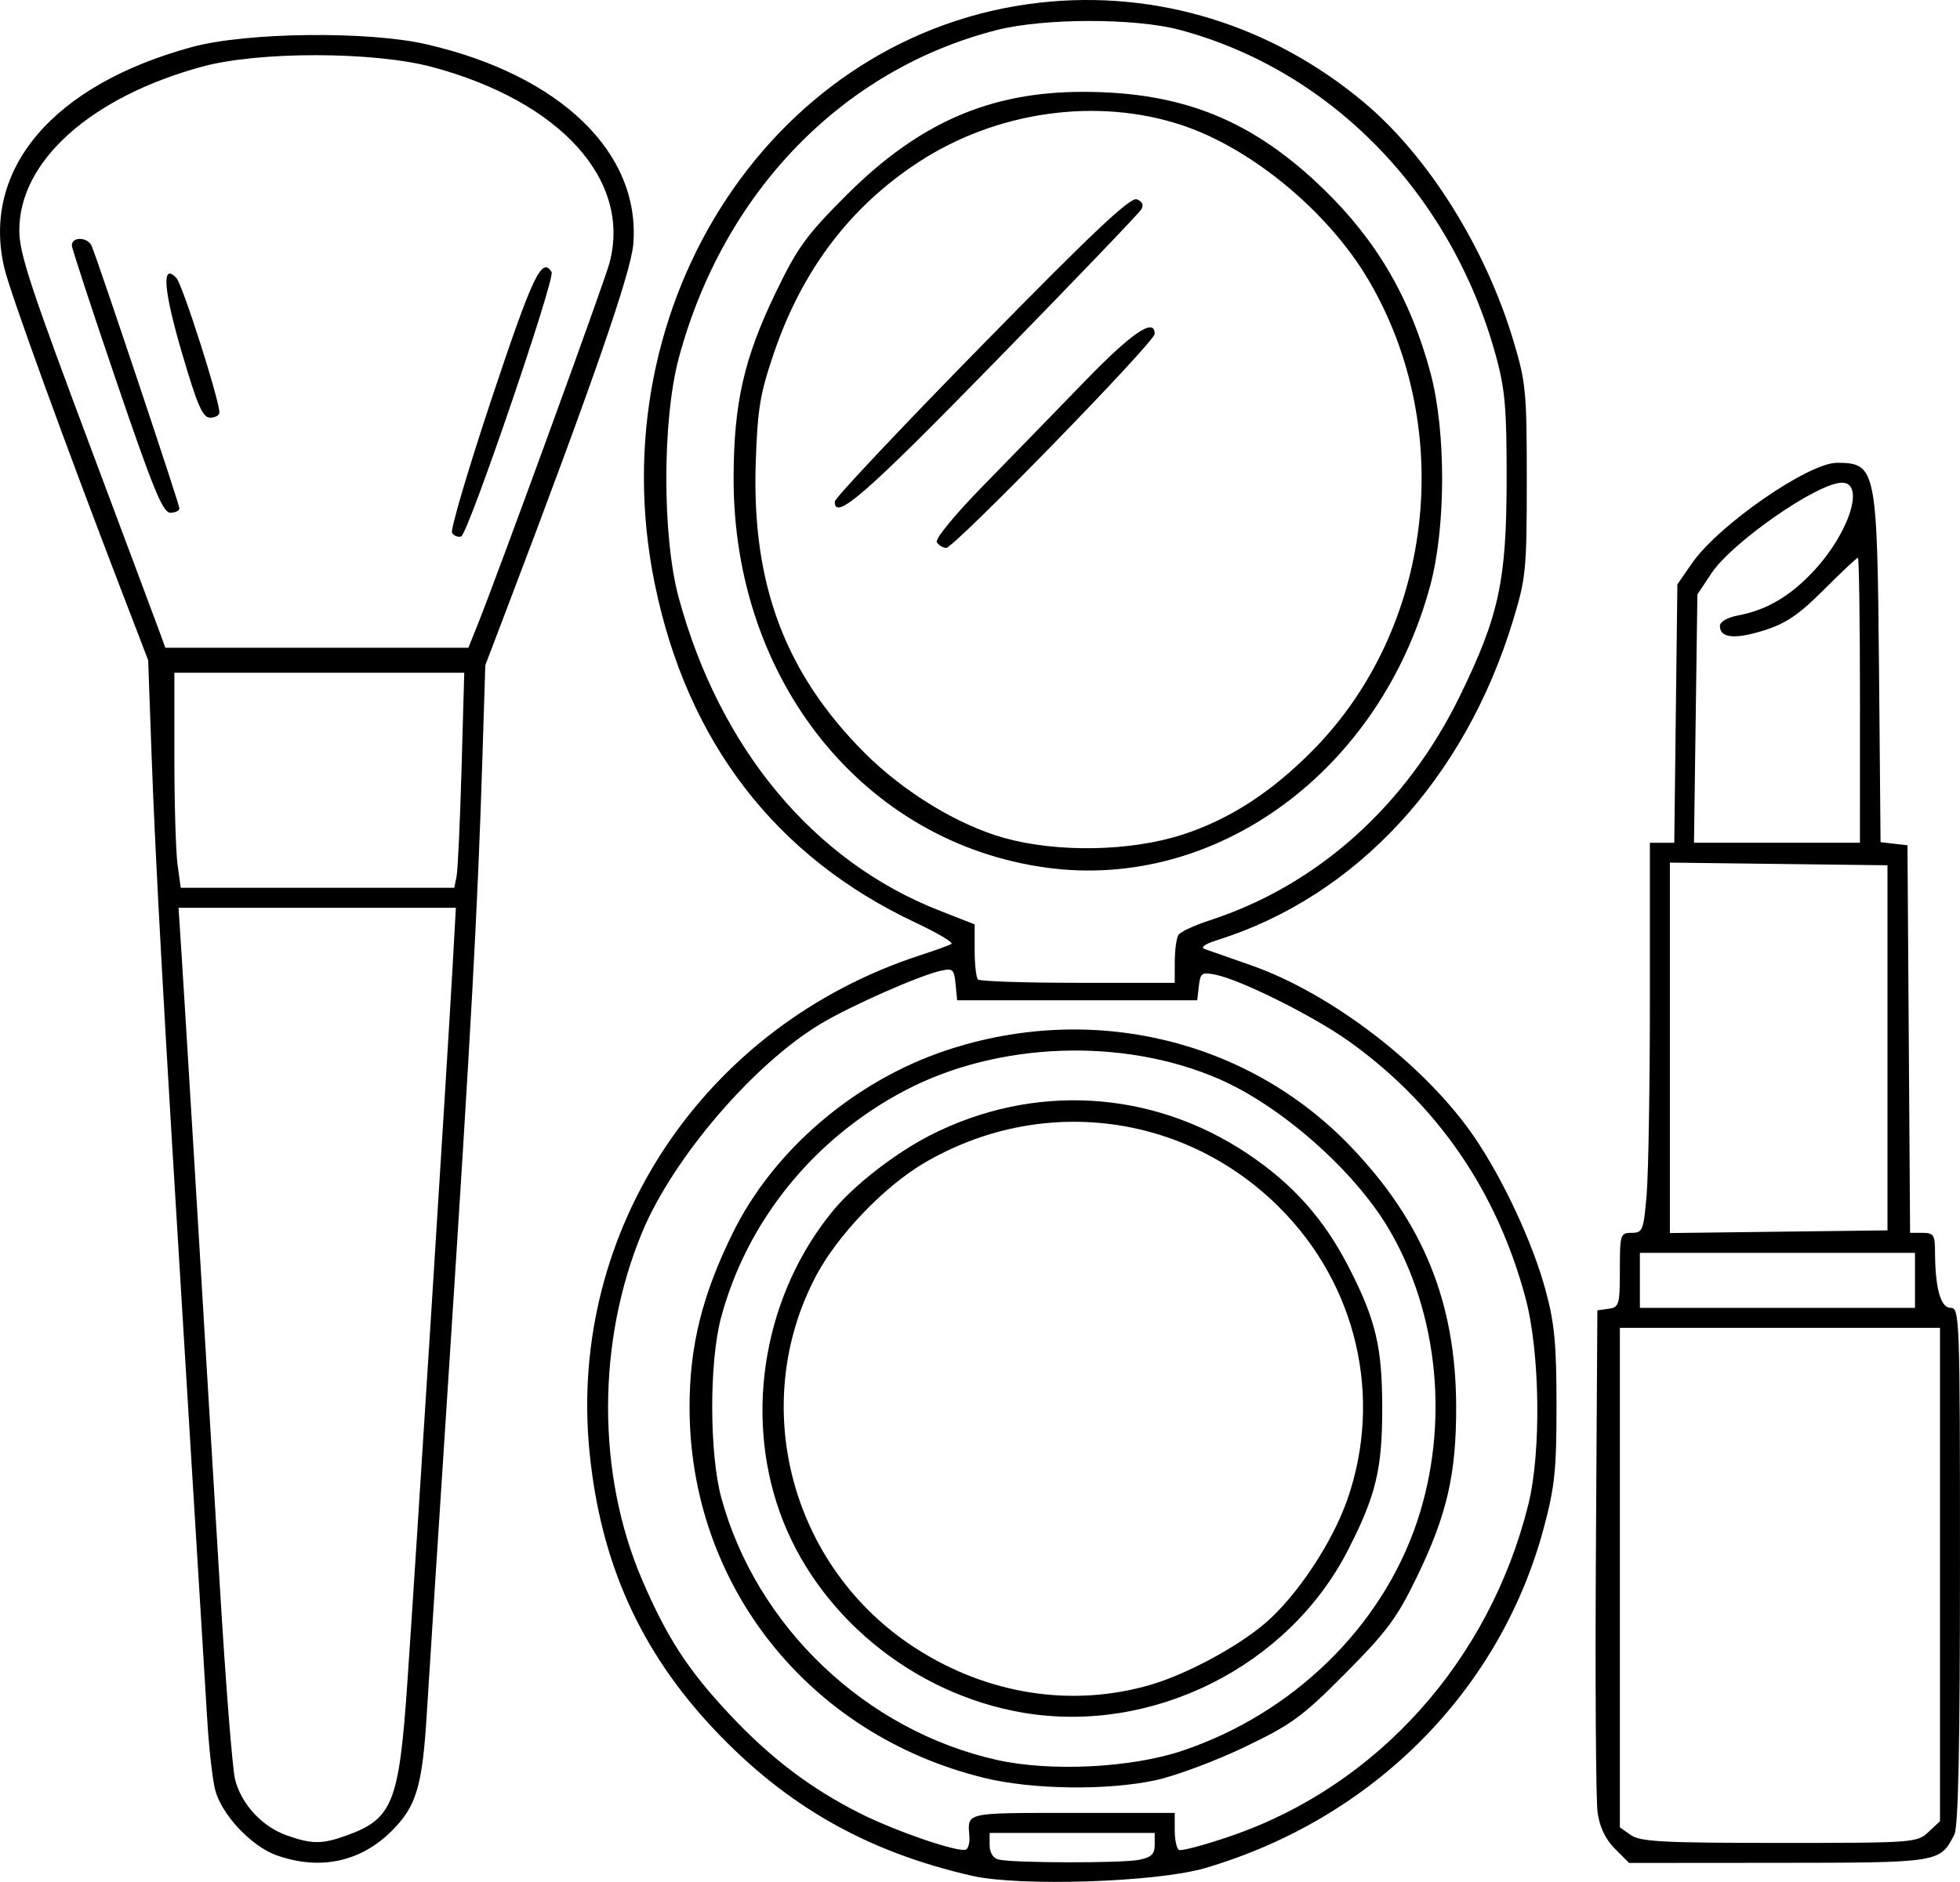
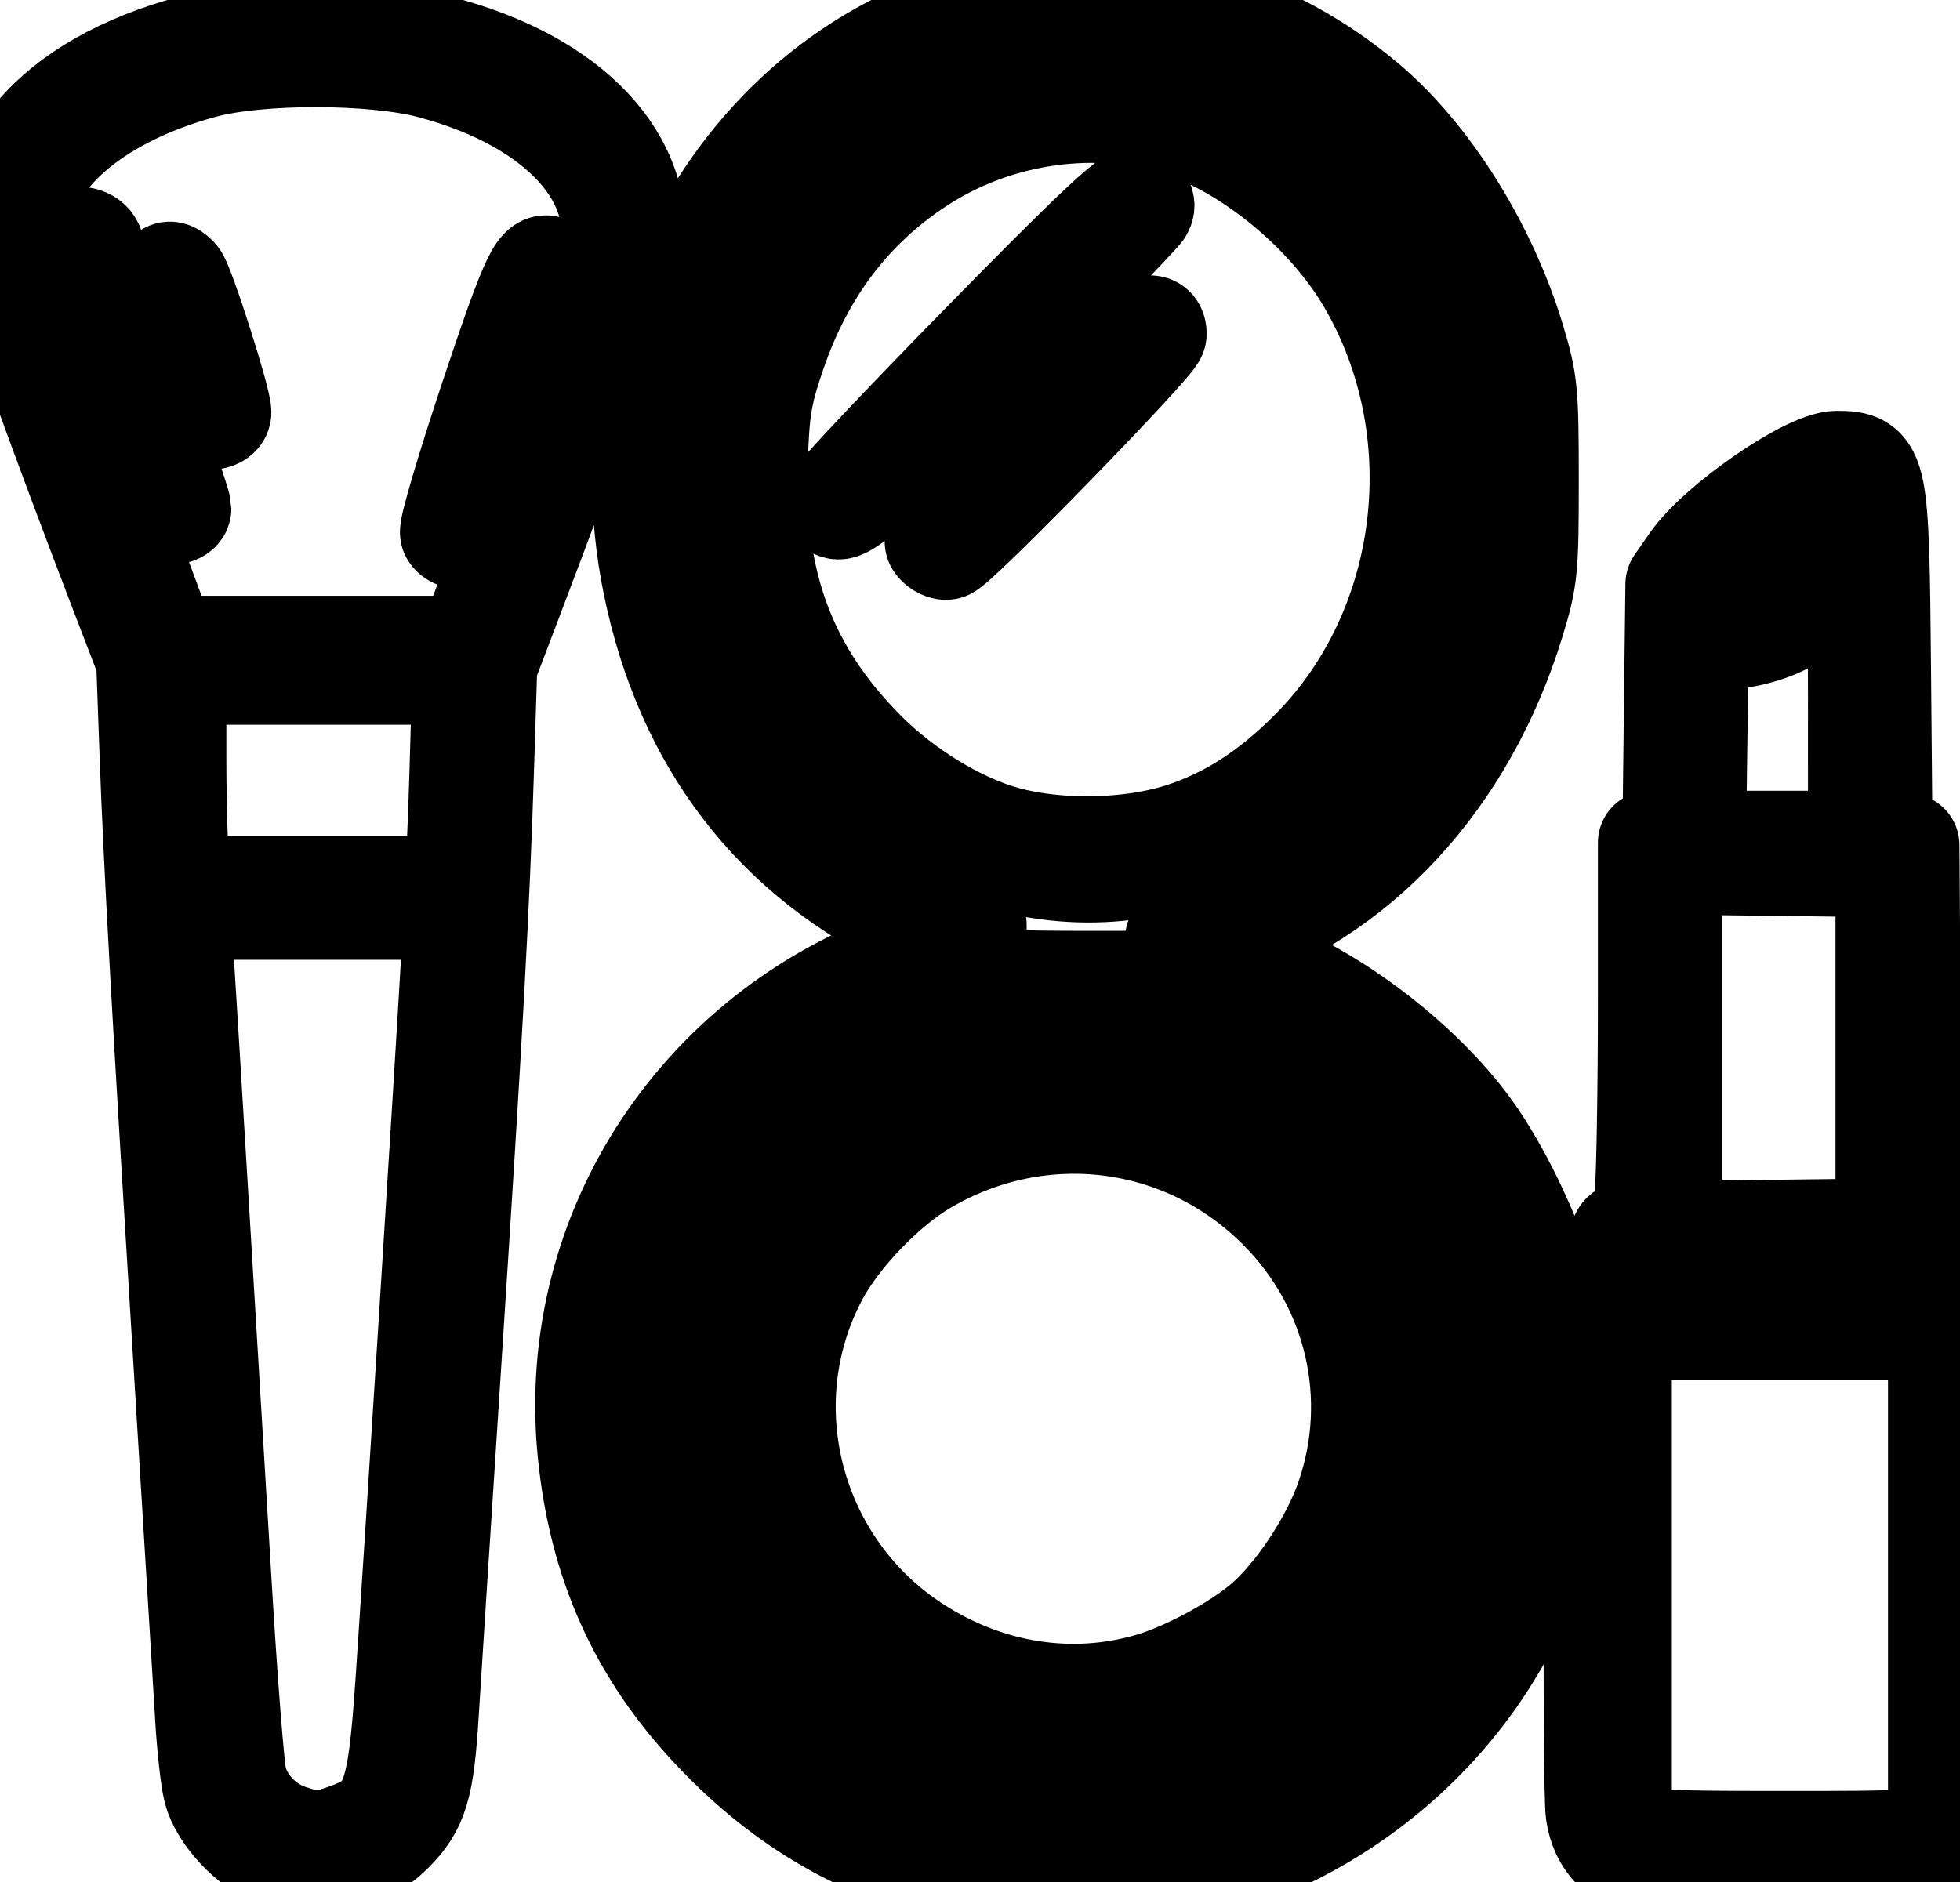
<svg xmlns="http://www.w3.org/2000/svg" width="103.679mm" height="99.569mm" viewBox="0 0 103.679 99.569" version="1.1" id="svg1" xml:space="preserve">
  <defs id="defs1" />
  <g id="layer1" transform="translate(-49.77936,-95.11036)">
-     <path style="fill:#000000" d="m 101.203,194.358 c -5.565,-1.272 -9.814,-3.685 -13.648,-7.749 -3.918,-4.153 -6.027,-8.864 -6.597,-14.732 -1.135,-11.689 6.064,-22.491 17.473,-26.218 0.797,-0.26 1.552,-0.532 1.677,-0.604 0.125,-0.072 -0.731,-0.581 -1.902,-1.132 -7.407,-3.482 -12.089,-9.572 -13.796,-17.945 -3.039,-14.912 6.42,-29.172 20.384,-30.729 6.179,-0.689 12.288,1.2 17.172,5.309 3.363,2.83 6.39,7.664 7.86,12.551 0.67,2.227 0.716,2.707 0.716,7.408 0,4.719 -0.044,5.173 -0.723,7.408 -2.55,8.399 -8.296,14.613 -15.651,16.925 -0.656,0.206 -0.907,0.386 -0.661,0.473 0.218,0.077 1.315,0.461 2.438,0.854 4.28,1.496 9.278,5.346 11.844,9.125 1.527,2.249 3.069,5.57 3.75,8.078 0.47,1.731 0.575,2.839 0.576,6.085 8.5e-4,3.426 -0.092,4.315 -0.677,6.499 -2.31,8.622 -9.059,15.394 -17.931,17.988 -2.541,0.743 -9.781,0.981 -12.303,0.405 z m 8.83,-0.848 c 0.648,-0.13 0.827,-0.302 0.827,-0.794 v -0.628 h -4.366 -4.366 v 0.642 c 0,0.389 0.182,0.69 0.463,0.763 0.721,0.189 6.518,0.202 7.441,0.017 z m -8.976,-1.249 c -0.1,-1.272 -0.279,-1.232 5.438,-1.232 h 5.424 v 0.91 c 0,0.501 0.099,0.971 0.22,1.046 0.121,0.075 1.366,-0.259 2.768,-0.74 7.733,-2.658 13.658,-9.265 15.715,-17.524 0.692,-2.778 0.623,-8.054 -0.144,-10.926 -1.511,-5.663 -4.673,-10.259 -9.359,-13.603 -1.848,-1.319 -5.712,-3.246 -7.04,-3.512 -0.724,-0.145 -0.804,-0.091 -0.883,0.597 l -0.086,0.757 h -6.35 -6.35 l -0.083,-0.861 c -0.076,-0.785 -0.145,-0.847 -0.794,-0.699 -1.152,0.262 -4.731,1.844 -6.325,2.795 -3.542,2.114 -7.809,7.087 -9.448,11.01 -2.413,5.775 -2.421,12.803 -0.022,18.398 1.312,3.061 2.424,4.776 4.613,7.115 2.167,2.316 4.286,3.928 6.9,5.248 1.923,0.971 5.308,2.125 5.638,1.922 0.118,-0.073 0.194,-0.389 0.17,-0.703 z m 0.756,-3.093 c -9.266,-2.279 -15.551,-10.193 -15.558,-19.593 -0.002,-3.242 0.666,-5.941 2.286,-9.231 2.158,-4.382 6.438,-8.043 11.296,-9.662 7.667,-2.555 15.928,-0.596 21.371,5.069 3.842,3.999 5.572,8.237 5.598,13.716 0.017,3.622 -0.48,5.786 -2.093,9.11 -1.036,2.134 -1.58,2.867 -3.761,5.063 -2.288,2.303 -2.836,2.704 -5.329,3.9 -1.528,0.733 -3.635,1.521 -4.682,1.751 -2.564,0.563 -6.563,0.51 -9.127,-0.121 z m 10.502,-1.427 c 5.862,-1.967 10.563,-6.555 12.425,-12.125 1.718,-5.138 1.141,-11.039 -1.517,-15.52 -1.817,-3.064 -5.676,-6.467 -8.952,-7.894 -5.085,-2.215 -11.712,-1.975 -16.618,0.603 -4.83,2.538 -8.372,6.916 -9.735,12.032 -0.627,2.352 -0.617,7.195 0.019,9.525 1.861,6.821 7.647,12.32 14.589,13.866 2.828,0.63 7.094,0.418 9.79,-0.487 z m -8.397,-2.011 c -5.875,-0.989 -10.997,-5.224 -12.914,-10.677 -1.868,-5.313 -0.75,-11.539 2.855,-15.905 1.111,-1.345 3.291,-3.036 5.117,-3.968 5.444,-2.78 11.729,-2.418 16.789,0.967 2.416,1.616 4.056,3.459 5.379,6.044 1.412,2.759 1.75,4.19 1.752,7.408 0.002,3.248 -0.332,4.635 -1.813,7.527 -3.151,6.154 -10.333,9.754 -17.165,8.604 z m 6.752,-1.489 c 1.902,-0.559 4.58,-2.002 6.043,-3.257 1.67,-1.433 3.549,-4.264 4.34,-6.54 1.88,-5.407 0.504,-11.346 -3.578,-15.431 -5.029,-5.033 -12.641,-5.993 -18.809,-2.371 -2.108,1.238 -4.572,3.807 -5.71,5.953 -3.629,6.847 -1.344,15.452 5.23,19.701 3.83,2.475 8.307,3.173 12.484,1.946 z m 1.252,-38.256 c 0.002,-0.618 0.091,-1.256 0.198,-1.416 0.107,-0.16 0.849,-0.505 1.65,-0.765 5.699,-1.852 10.405,-6.073 13.232,-11.867 2.068,-4.239 2.466,-6.077 2.474,-11.418 0.006,-3.833 -0.08,-4.811 -0.576,-6.615 -2.349,-8.529 -8.701,-15.07 -16.717,-17.214 -2.352,-0.629 -7.166,-0.626 -9.657,0.005 -8.161,2.07 -14.476,8.574 -16.836,17.341 -0.881,3.272 -0.885,9.463 -0.009,12.694 2.162,7.973 7.131,13.943 13.772,16.549 l 1.883,0.739 v 1.369 c 0,0.753 0.079,1.449 0.176,1.546 0.097,0.097 2.478,0.176 5.292,0.176 h 5.115 z m -6.759,-4.965 c -9.69,-1.308 -16.603,-9.913 -16.578,-20.633 0.009,-3.938 0.546,-6.308 2.212,-9.765 1.164,-2.416 1.624,-3.051 3.749,-5.178 3.828,-3.83 7.586,-5.474 12.518,-5.474 5.272,0 8.976,1.5 12.747,5.163 2.814,2.733 4.588,5.79 5.639,9.712 0.824,3.074 0.818,8.144 -0.011,11.23 -2.632,9.792 -11.273,16.16 -20.276,14.945 z m 7.138,-1.741 c 2.487,-0.801 4.704,-2.23 6.899,-4.446 6.378,-6.438 7.636,-16.96 2.977,-24.897 -2.112,-3.597 -6.162,-6.964 -9.862,-8.198 -4.489,-1.497 -9.822,-0.749 -13.955,1.955 -3.616,2.367 -6.149,5.711 -7.642,10.093 -0.735,2.158 -0.867,2.95 -0.962,5.806 -0.214,6.426 1.552,11.135 5.758,15.351 2.068,2.073 4.956,3.83 7.408,4.508 2.813,0.777 6.649,0.706 9.379,-0.173 z M 99.334,123.797 c -0.103,-0.167 0.944,-1.443 2.443,-2.977 1.443,-1.476 3.863,-3.964 5.377,-5.528 2.501,-2.584 3.712,-3.406 3.704,-2.514 -0.004,0.436 -10.62,11.333 -11.028,11.321 -0.173,-0.005 -0.397,-0.141 -0.496,-0.303 z m -5.396,-2.154 c 0.006,-0.182 3.501,-3.892 7.768,-8.245 5.882,-6.001 7.866,-7.872 8.207,-7.742 0.293,0.112 0.375,0.299 0.236,0.536 -0.117,0.2 -3.601,3.832 -7.742,8.072 -6.847,7.011 -8.501,8.452 -8.468,7.378 z M 64.426,193.277 c -1.351,-0.478 -2.931,-2.159 -3.267,-3.475 -0.143,-0.562 -0.334,-2.272 -0.423,-3.8 -0.09,-1.528 -0.574,-9.446 -1.076,-17.595 -1.218,-19.765 -1.656,-27.604 -1.867,-33.47 l -0.176,-4.895 -1.321,-3.44 c -3.08,-8.02 -5.97,-15.974 -6.284,-17.295 -1.243,-5.232 2.571,-9.723 9.949,-11.715 2.888,-0.779 9.316,-0.849 12.403,-0.133 7.079,1.64 11.316,5.749 10.913,10.583 -0.126,1.513 -2.211,7.515 -6.768,19.486 l -1.058,2.778 -0.162,5.159 c -0.243,7.729 -0.593,14.112 -1.739,31.75 -0.572,8.804 -1.109,17.138 -1.192,18.521 -0.235,3.884 -0.547,4.934 -1.855,6.242 -1.645,1.645 -3.796,2.104 -6.075,1.298 z m 3.656,-1.044 c 2.467,-0.88 2.806,-1.722 3.243,-8.061 0.419,-6.072 2.126,-33.085 2.388,-37.791 l 0.181,-3.241 h -7.335 -7.335 l 0.167,2.58 c 0.188,2.9 1.181,19.305 2.015,33.271 0.304,5.093 0.667,9.712 0.807,10.263 0.335,1.318 1.429,2.502 2.742,2.966 1.319,0.466 1.852,0.469 3.126,0.014 z m 5.848,-50.747 c 0.066,-0.327 0.185,-2.887 0.264,-5.689 l 0.143,-5.093 h -7.667 -7.667 v 4.461 c 0,2.454 0.076,5.013 0.168,5.689 l 0.168,1.228 h 7.235 7.235 z m 1.078,-13.229 c 1.106,-2.752 6.728,-18.174 7.011,-19.23 1.175,-4.39 -2.6,-8.56 -9.39,-10.374 -3.089,-0.825 -9.177,-0.832 -12.171,-0.013 -5.874,1.606 -9.657,4.994 -9.657,8.648 0,1.245 0.55,2.909 4.023,12.172 1.746,4.657 3.293,8.794 3.438,9.194 l 0.264,0.728 h 8.015 8.015 z m -1.316,-4.954 c -0.097,-0.157 0.855,-3.378 2.114,-7.158 2.15,-6.449 2.637,-7.476 3.151,-6.643 0.208,0.336 -4.421,13.878 -4.783,13.991 -0.169,0.052 -0.386,-0.033 -0.483,-0.19 z m -17.75,-8 c -1.299,-3.814 -2.362,-7.057 -2.362,-7.206 0,-0.484 0.853,-0.452 1.053,0.039 0.416,1.024 4.636,13.649 4.636,13.869 0,0.128 -0.217,0.233 -0.482,0.233 -0.394,0 -0.914,-1.268 -2.844,-6.934 z m 3.464,-1.512 c -0.982,-3.341 -1.092,-4.821 -0.294,-3.97 0.322,0.343 2.272,6.446 2.272,7.109 0,0.154 -0.219,0.28 -0.487,0.28 -0.396,0 -0.675,-0.64 -1.491,-3.419 z m 75.799,79.133 c -0.502,-0.502 -0.806,-1.138 -0.917,-1.918 -0.091,-0.642 -0.131,-6.883 -0.089,-13.867 l 0.077,-12.7 0.595,-0.085 c 0.556,-0.079 0.595,-0.213 0.595,-2.051 0,-1.888 0.025,-1.966 0.623,-1.966 0.585,0 0.633,-0.124 0.794,-2.024 0.094,-1.113 0.171,-5.757 0.171,-10.319 V 139.7 h 0.645 0.645 l 0.082,-6.836 0.082,-6.836 0.783,-1.129 c 1.396,-2.014 6.162,-5.311 7.666,-5.303 2.065,0.01 2.122,0.289 2.217,10.894 l 0.082,9.178 0.712,0.082 0.712,0.082 0.069,10.253 0.069,10.253 h 0.658 c 0.584,0 0.659,0.112 0.661,0.992 0.006,1.934 0.295,2.977 0.825,2.977 0.477,0 0.495,0.495 0.495,13.643 0,9.527 -0.089,13.818 -0.296,14.221 -0.762,1.491 -0.77,1.492 -9.316,1.498 l -7.892,0.006 z m 16.583,-0.883 0.612,-0.575 v -13.051 -13.051 h -8.467 -8.467 v 13.214 13.214 l 0.588,0.412 c 0.498,0.349 1.706,0.412 7.854,0.412 7.096,0 7.281,-0.013 7.879,-0.575 z m -0.711,-29.19 v -1.455 h -7.276 -7.276 v 1.455 1.455 h 7.276 7.276 z m -1.455,-12.303 v -9.657 l -5.755,-0.071 -5.755,-0.071 v 9.8 9.8 l 5.755,-0.071 5.755,-0.071 z m -1.455,-18.389 c 0,-4.147 -0.049,-7.541 -0.108,-7.541 -0.059,0 -0.868,0.76 -1.797,1.689 -1.326,1.326 -2.007,1.789 -3.171,2.156 -1.542,0.486 -2.333,0.407 -2.333,-0.235 0,-0.224 0.396,-0.45 0.98,-0.56 1.505,-0.282 2.77,-1.034 4.017,-2.386 1.861,-2.018 2.684,-4.633 1.459,-4.633 -1.281,0 -5.819,3.153 -6.911,4.802 l -0.736,1.111 -0.09,6.568 -0.09,6.568 h 4.389 4.389 z" id="path1" />
+     <path style="fill:none;stroke:#000000;stroke-width:5.5;stroke-linejoin:round" d="m 101.203,194.358 c -5.565,-1.272 -9.814,-3.685 -13.648,-7.749 -3.918,-4.153 -6.027,-8.864 -6.597,-14.732 -1.135,-11.689 6.064,-22.491 17.473,-26.218 0.797,-0.26 1.552,-0.532 1.677,-0.604 0.125,-0.072 -0.731,-0.581 -1.902,-1.132 -7.407,-3.482 -12.089,-9.572 -13.796,-17.945 -3.039,-14.912 6.42,-29.172 20.384,-30.729 6.179,-0.689 12.288,1.2 17.172,5.309 3.363,2.83 6.39,7.664 7.86,12.551 0.67,2.227 0.716,2.707 0.716,7.408 0,4.719 -0.044,5.173 -0.723,7.408 -2.55,8.399 -8.296,14.613 -15.651,16.925 -0.656,0.206 -0.907,0.386 -0.661,0.473 0.218,0.077 1.315,0.461 2.438,0.854 4.28,1.496 9.278,5.346 11.844,9.125 1.527,2.249 3.069,5.57 3.75,8.078 0.47,1.731 0.575,2.839 0.576,6.085 8.5e-4,3.426 -0.092,4.315 -0.677,6.499 -2.31,8.622 -9.059,15.394 -17.931,17.988 -2.541,0.743 -9.781,0.981 -12.303,0.405 z m 8.83,-0.848 c 0.648,-0.13 0.827,-0.302 0.827,-0.794 v -0.628 h -4.366 -4.366 v 0.642 c 0,0.389 0.182,0.69 0.463,0.763 0.721,0.189 6.518,0.202 7.441,0.017 z m -8.976,-1.249 c -0.1,-1.272 -0.279,-1.232 5.438,-1.232 h 5.424 v 0.91 c 0,0.501 0.099,0.971 0.22,1.046 0.121,0.075 1.366,-0.259 2.768,-0.74 7.733,-2.658 13.658,-9.265 15.715,-17.524 0.692,-2.778 0.623,-8.054 -0.144,-10.926 -1.511,-5.663 -4.673,-10.259 -9.359,-13.603 -1.848,-1.319 -5.712,-3.246 -7.04,-3.512 -0.724,-0.145 -0.804,-0.091 -0.883,0.597 l -0.086,0.757 h -6.35 -6.35 l -0.083,-0.861 c -0.076,-0.785 -0.145,-0.847 -0.794,-0.699 -1.152,0.262 -4.731,1.844 -6.325,2.795 -3.542,2.114 -7.809,7.087 -9.448,11.01 -2.413,5.775 -2.421,12.803 -0.022,18.398 1.312,3.061 2.424,4.776 4.613,7.115 2.167,2.316 4.286,3.928 6.9,5.248 1.923,0.971 5.308,2.125 5.638,1.922 0.118,-0.073 0.194,-0.389 0.17,-0.703 z m 0.756,-3.093 c -9.266,-2.279 -15.551,-10.193 -15.558,-19.593 -0.002,-3.242 0.666,-5.941 2.286,-9.231 2.158,-4.382 6.438,-8.043 11.296,-9.662 7.667,-2.555 15.928,-0.596 21.371,5.069 3.842,3.999 5.572,8.237 5.598,13.716 0.017,3.622 -0.48,5.786 -2.093,9.11 -1.036,2.134 -1.58,2.867 -3.761,5.063 -2.288,2.303 -2.836,2.704 -5.329,3.9 -1.528,0.733 -3.635,1.521 -4.682,1.751 -2.564,0.563 -6.563,0.51 -9.127,-0.121 z m 10.502,-1.427 c 5.862,-1.967 10.563,-6.555 12.425,-12.125 1.718,-5.138 1.141,-11.039 -1.517,-15.52 -1.817,-3.064 -5.676,-6.467 -8.952,-7.894 -5.085,-2.215 -11.712,-1.975 -16.618,0.603 -4.83,2.538 -8.372,6.916 -9.735,12.032 -0.627,2.352 -0.617,7.195 0.019,9.525 1.861,6.821 7.647,12.32 14.589,13.866 2.828,0.63 7.094,0.418 9.79,-0.487 z m -8.397,-2.011 c -5.875,-0.989 -10.997,-5.224 -12.914,-10.677 -1.868,-5.313 -0.75,-11.539 2.855,-15.905 1.111,-1.345 3.291,-3.036 5.117,-3.968 5.444,-2.78 11.729,-2.418 16.789,0.967 2.416,1.616 4.056,3.459 5.379,6.044 1.412,2.759 1.75,4.19 1.752,7.408 0.002,3.248 -0.332,4.635 -1.813,7.527 -3.151,6.154 -10.333,9.754 -17.165,8.604 z m 6.752,-1.489 c 1.902,-0.559 4.58,-2.002 6.043,-3.257 1.67,-1.433 3.549,-4.264 4.34,-6.54 1.88,-5.407 0.504,-11.346 -3.578,-15.431 -5.029,-5.033 -12.641,-5.993 -18.809,-2.371 -2.108,1.238 -4.572,3.807 -5.71,5.953 -3.629,6.847 -1.344,15.452 5.23,19.701 3.83,2.475 8.307,3.173 12.484,1.946 z m 1.252,-38.256 c 0.002,-0.618 0.091,-1.256 0.198,-1.416 0.107,-0.16 0.849,-0.505 1.65,-0.765 5.699,-1.852 10.405,-6.073 13.232,-11.867 2.068,-4.239 2.466,-6.077 2.474,-11.418 0.006,-3.833 -0.08,-4.811 -0.576,-6.615 -2.349,-8.529 -8.701,-15.07 -16.717,-17.214 -2.352,-0.629 -7.166,-0.626 -9.657,0.005 -8.161,2.07 -14.476,8.574 -16.836,17.341 -0.881,3.272 -0.885,9.463 -0.009,12.694 2.162,7.973 7.131,13.943 13.772,16.549 l 1.883,0.739 v 1.369 c 0,0.753 0.079,1.449 0.176,1.546 0.097,0.097 2.478,0.176 5.292,0.176 h 5.115 z m -6.759,-4.965 c -9.69,-1.308 -16.603,-9.913 -16.578,-20.633 0.009,-3.938 0.546,-6.308 2.212,-9.765 1.164,-2.416 1.624,-3.051 3.749,-5.178 3.828,-3.83 7.586,-5.474 12.518,-5.474 5.272,0 8.976,1.5 12.747,5.163 2.814,2.733 4.588,5.79 5.639,9.712 0.824,3.074 0.818,8.144 -0.011,11.23 -2.632,9.792 -11.273,16.16 -20.276,14.945 z m 7.138,-1.741 c 2.487,-0.801 4.704,-2.23 6.899,-4.446 6.378,-6.438 7.636,-16.96 2.977,-24.897 -2.112,-3.597 -6.162,-6.964 -9.862,-8.198 -4.489,-1.497 -9.822,-0.749 -13.955,1.955 -3.616,2.367 -6.149,5.711 -7.642,10.093 -0.735,2.158 -0.867,2.95 -0.962,5.806 -0.214,6.426 1.552,11.135 5.758,15.351 2.068,2.073 4.956,3.83 7.408,4.508 2.813,0.777 6.649,0.706 9.379,-0.173 z M 99.334,123.797 c -0.103,-0.167 0.944,-1.443 2.443,-2.977 1.443,-1.476 3.863,-3.964 5.377,-5.528 2.501,-2.584 3.712,-3.406 3.704,-2.514 -0.004,0.436 -10.62,11.333 -11.028,11.321 -0.173,-0.005 -0.397,-0.141 -0.496,-0.303 z m -5.396,-2.154 c 0.006,-0.182 3.501,-3.892 7.768,-8.245 5.882,-6.001 7.866,-7.872 8.207,-7.742 0.293,0.112 0.375,0.299 0.236,0.536 -0.117,0.2 -3.601,3.832 -7.742,8.072 -6.847,7.011 -8.501,8.452 -8.468,7.378 z M 64.426,193.277 c -1.351,-0.478 -2.931,-2.159 -3.267,-3.475 -0.143,-0.562 -0.334,-2.272 -0.423,-3.8 -0.09,-1.528 -0.574,-9.446 -1.076,-17.595 -1.218,-19.765 -1.656,-27.604 -1.867,-33.47 l -0.176,-4.895 -1.321,-3.44 c -3.08,-8.02 -5.97,-15.974 -6.284,-17.295 -1.243,-5.232 2.571,-9.723 9.949,-11.715 2.888,-0.779 9.316,-0.849 12.403,-0.133 7.079,1.64 11.316,5.749 10.913,10.583 -0.126,1.513 -2.211,7.515 -6.768,19.486 l -1.058,2.778 -0.162,5.159 c -0.243,7.729 -0.593,14.112 -1.739,31.75 -0.572,8.804 -1.109,17.138 -1.192,18.521 -0.235,3.884 -0.547,4.934 -1.855,6.242 -1.645,1.645 -3.796,2.104 -6.075,1.298 z m 3.656,-1.044 c 2.467,-0.88 2.806,-1.722 3.243,-8.061 0.419,-6.072 2.126,-33.085 2.388,-37.791 l 0.181,-3.241 h -7.335 -7.335 l 0.167,2.58 c 0.188,2.9 1.181,19.305 2.015,33.271 0.304,5.093 0.667,9.712 0.807,10.263 0.335,1.318 1.429,2.502 2.742,2.966 1.319,0.466 1.852,0.469 3.126,0.014 z m 5.848,-50.747 c 0.066,-0.327 0.185,-2.887 0.264,-5.689 l 0.143,-5.093 h -7.667 -7.667 v 4.461 c 0,2.454 0.076,5.013 0.168,5.689 l 0.168,1.228 h 7.235 7.235 z m 1.078,-13.229 c 1.106,-2.752 6.728,-18.174 7.011,-19.23 1.175,-4.39 -2.6,-8.56 -9.39,-10.374 -3.089,-0.825 -9.177,-0.832 -12.171,-0.013 -5.874,1.606 -9.657,4.994 -9.657,8.648 0,1.245 0.55,2.909 4.023,12.172 1.746,4.657 3.293,8.794 3.438,9.194 l 0.264,0.728 h 8.015 8.015 z m -1.316,-4.954 c -0.097,-0.157 0.855,-3.378 2.114,-7.158 2.15,-6.449 2.637,-7.476 3.151,-6.643 0.208,0.336 -4.421,13.878 -4.783,13.991 -0.169,0.052 -0.386,-0.033 -0.483,-0.19 z m -17.75,-8 c -1.299,-3.814 -2.362,-7.057 -2.362,-7.206 0,-0.484 0.853,-0.452 1.053,0.039 0.416,1.024 4.636,13.649 4.636,13.869 0,0.128 -0.217,0.233 -0.482,0.233 -0.394,0 -0.914,-1.268 -2.844,-6.934 z m 3.464,-1.512 c -0.982,-3.341 -1.092,-4.821 -0.294,-3.97 0.322,0.343 2.272,6.446 2.272,7.109 0,0.154 -0.219,0.28 -0.487,0.28 -0.396,0 -0.675,-0.64 -1.491,-3.419 z m 75.799,79.133 c -0.502,-0.502 -0.806,-1.138 -0.917,-1.918 -0.091,-0.642 -0.131,-6.883 -0.089,-13.867 l 0.077,-12.7 0.595,-0.085 c 0.556,-0.079 0.595,-0.213 0.595,-2.051 0,-1.888 0.025,-1.966 0.623,-1.966 0.585,0 0.633,-0.124 0.794,-2.024 0.094,-1.113 0.171,-5.757 0.171,-10.319 V 139.7 h 0.645 0.645 l 0.082,-6.836 0.082,-6.836 0.783,-1.129 c 1.396,-2.014 6.162,-5.311 7.666,-5.303 2.065,0.01 2.122,0.289 2.217,10.894 l 0.082,9.178 0.712,0.082 0.712,0.082 0.069,10.253 0.069,10.253 h 0.658 c 0.584,0 0.659,0.112 0.661,0.992 0.006,1.934 0.295,2.977 0.825,2.977 0.477,0 0.495,0.495 0.495,13.643 0,9.527 -0.089,13.818 -0.296,14.221 -0.762,1.491 -0.77,1.492 -9.316,1.498 l -7.892,0.006 z m 16.583,-0.883 0.612,-0.575 v -13.051 -13.051 h -8.467 -8.467 v 13.214 13.214 l 0.588,0.412 c 0.498,0.349 1.706,0.412 7.854,0.412 7.096,0 7.281,-0.013 7.879,-0.575 z m -0.711,-29.19 v -1.455 h -7.276 -7.276 v 1.455 1.455 h 7.276 7.276 z m -1.455,-12.303 v -9.657 l -5.755,-0.071 -5.755,-0.071 v 9.8 9.8 l 5.755,-0.071 5.755,-0.071 z m -1.455,-18.389 c 0,-4.147 -0.049,-7.541 -0.108,-7.541 -0.059,0 -0.868,0.76 -1.797,1.689 -1.326,1.326 -2.007,1.789 -3.171,2.156 -1.542,0.486 -2.333,0.407 -2.333,-0.235 0,-0.224 0.396,-0.45 0.98,-0.56 1.505,-0.282 2.77,-1.034 4.017,-2.386 1.861,-2.018 2.684,-4.633 1.459,-4.633 -1.281,0 -5.819,3.153 -6.911,4.802 l -0.736,1.111 -0.09,6.568 -0.09,6.568 h 4.389 4.389 z" id="path1" />
  </g>
</svg>
